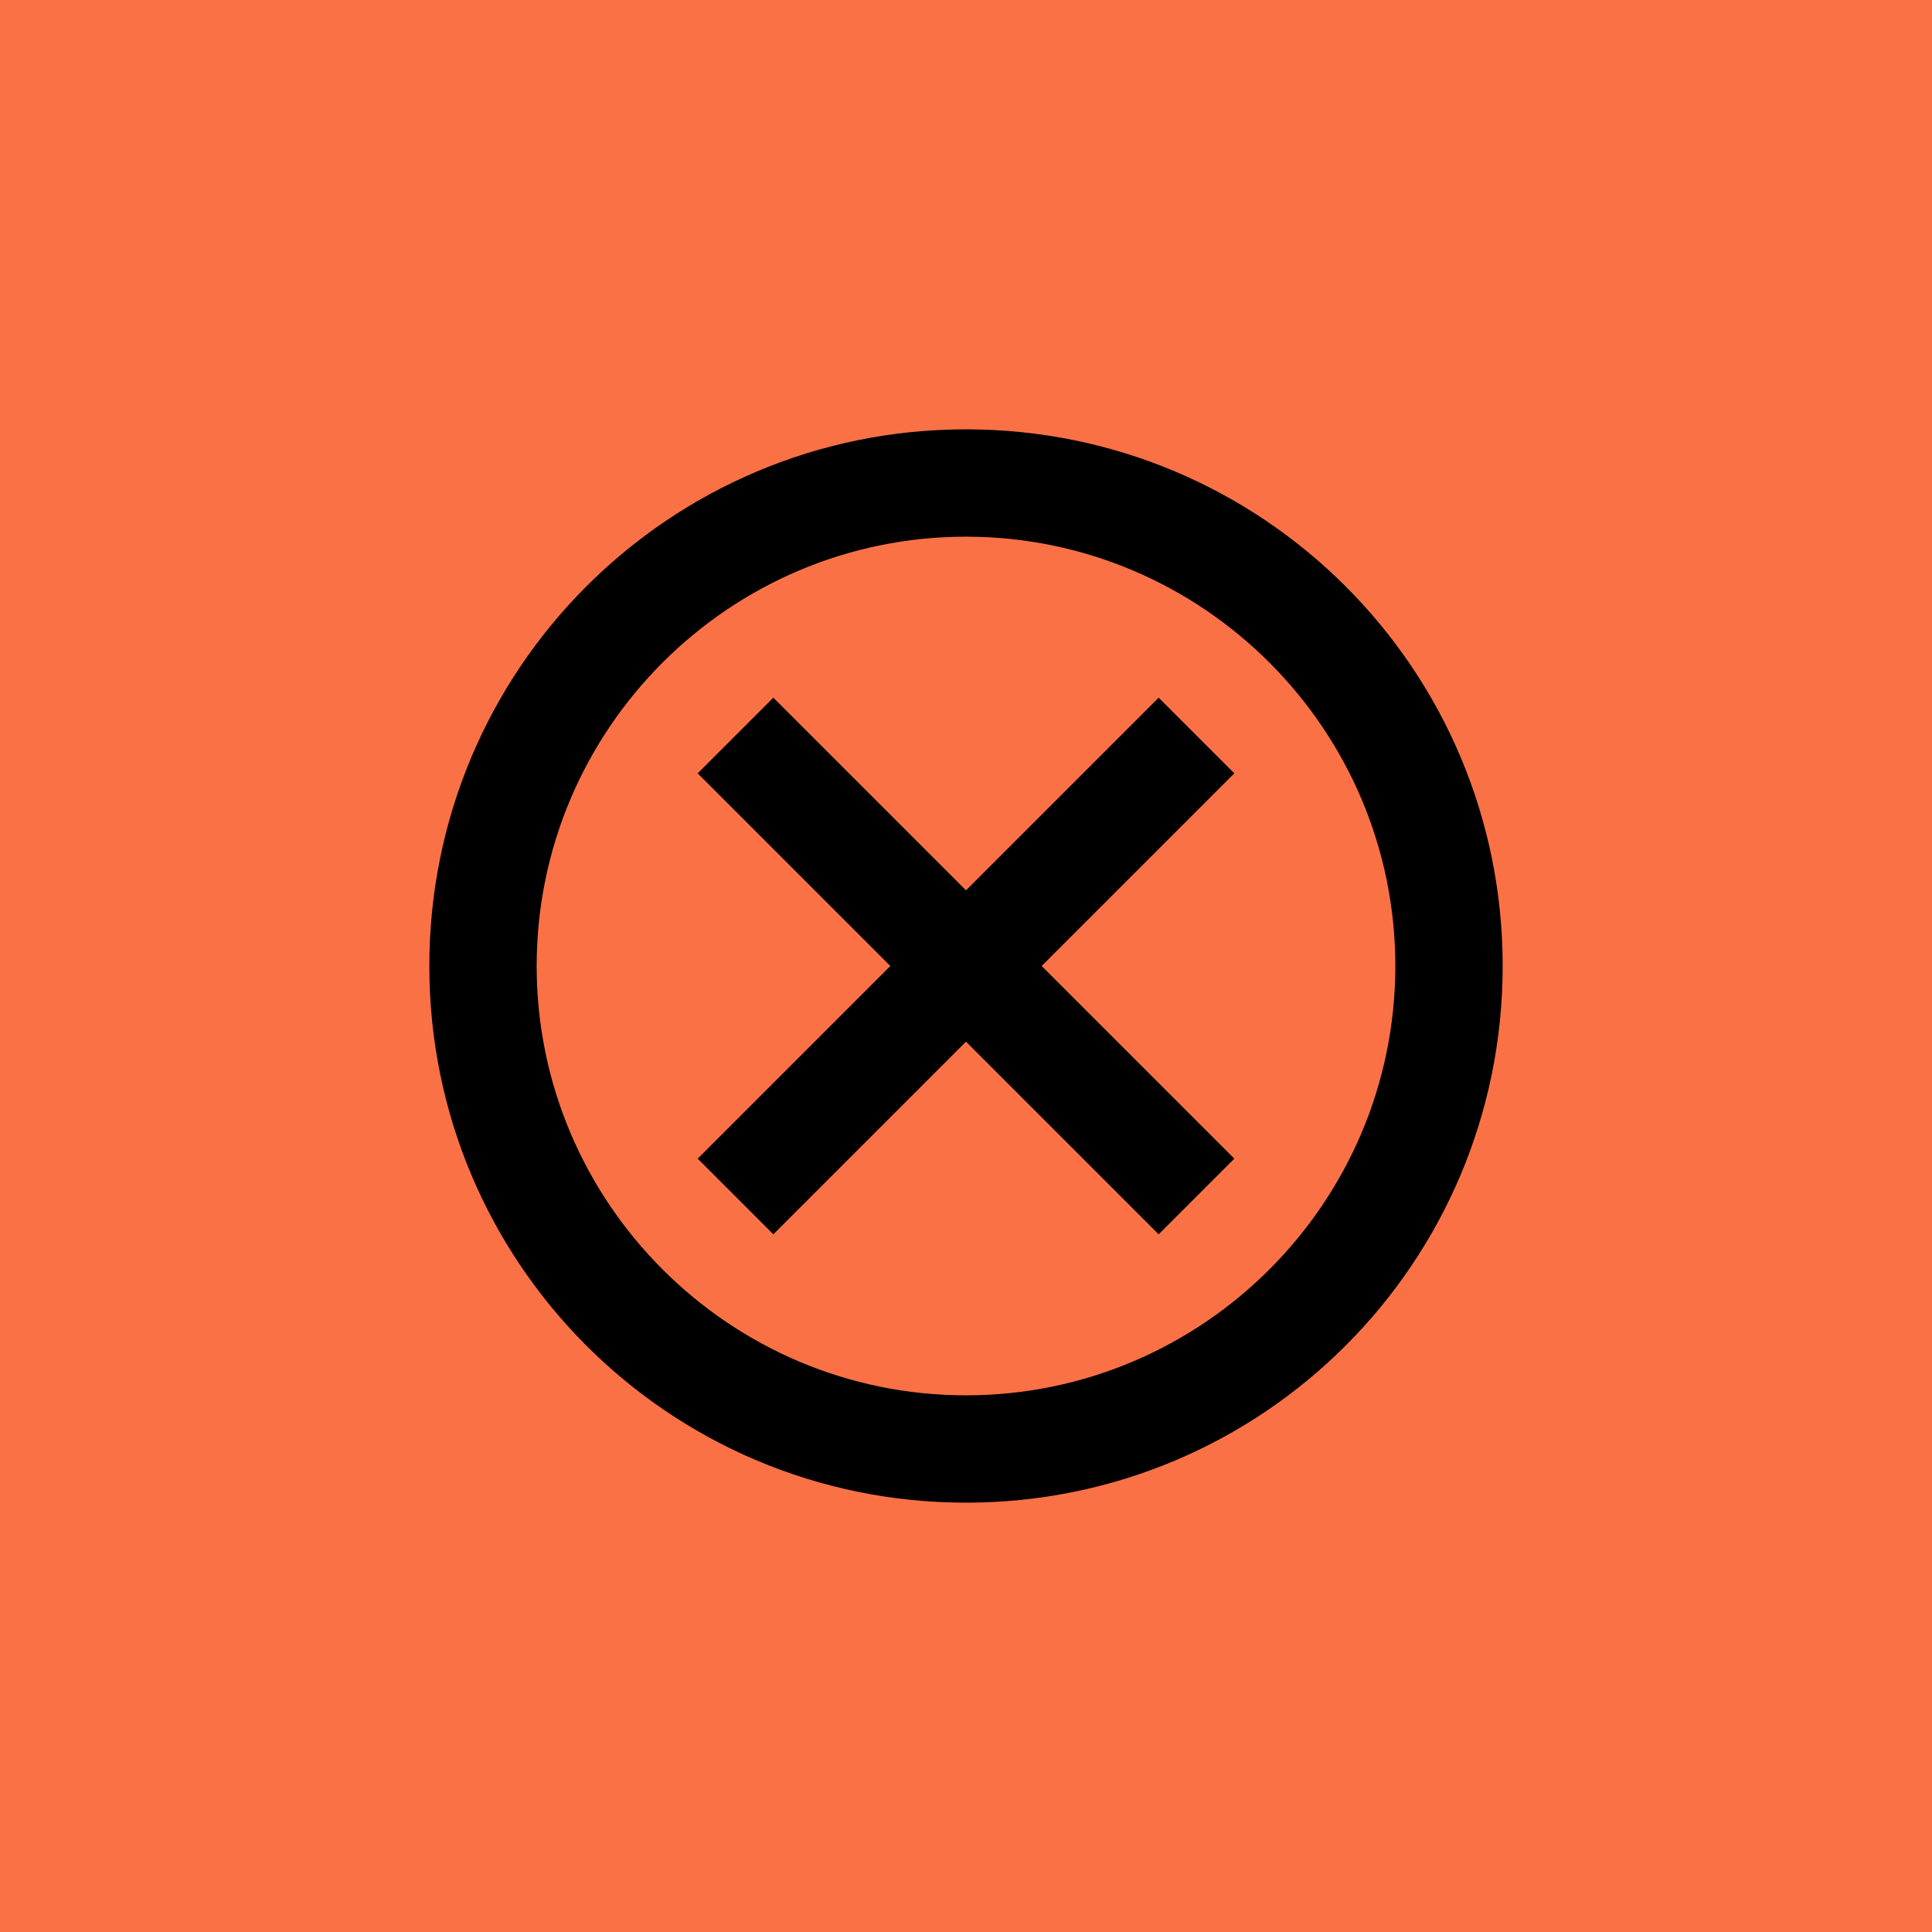
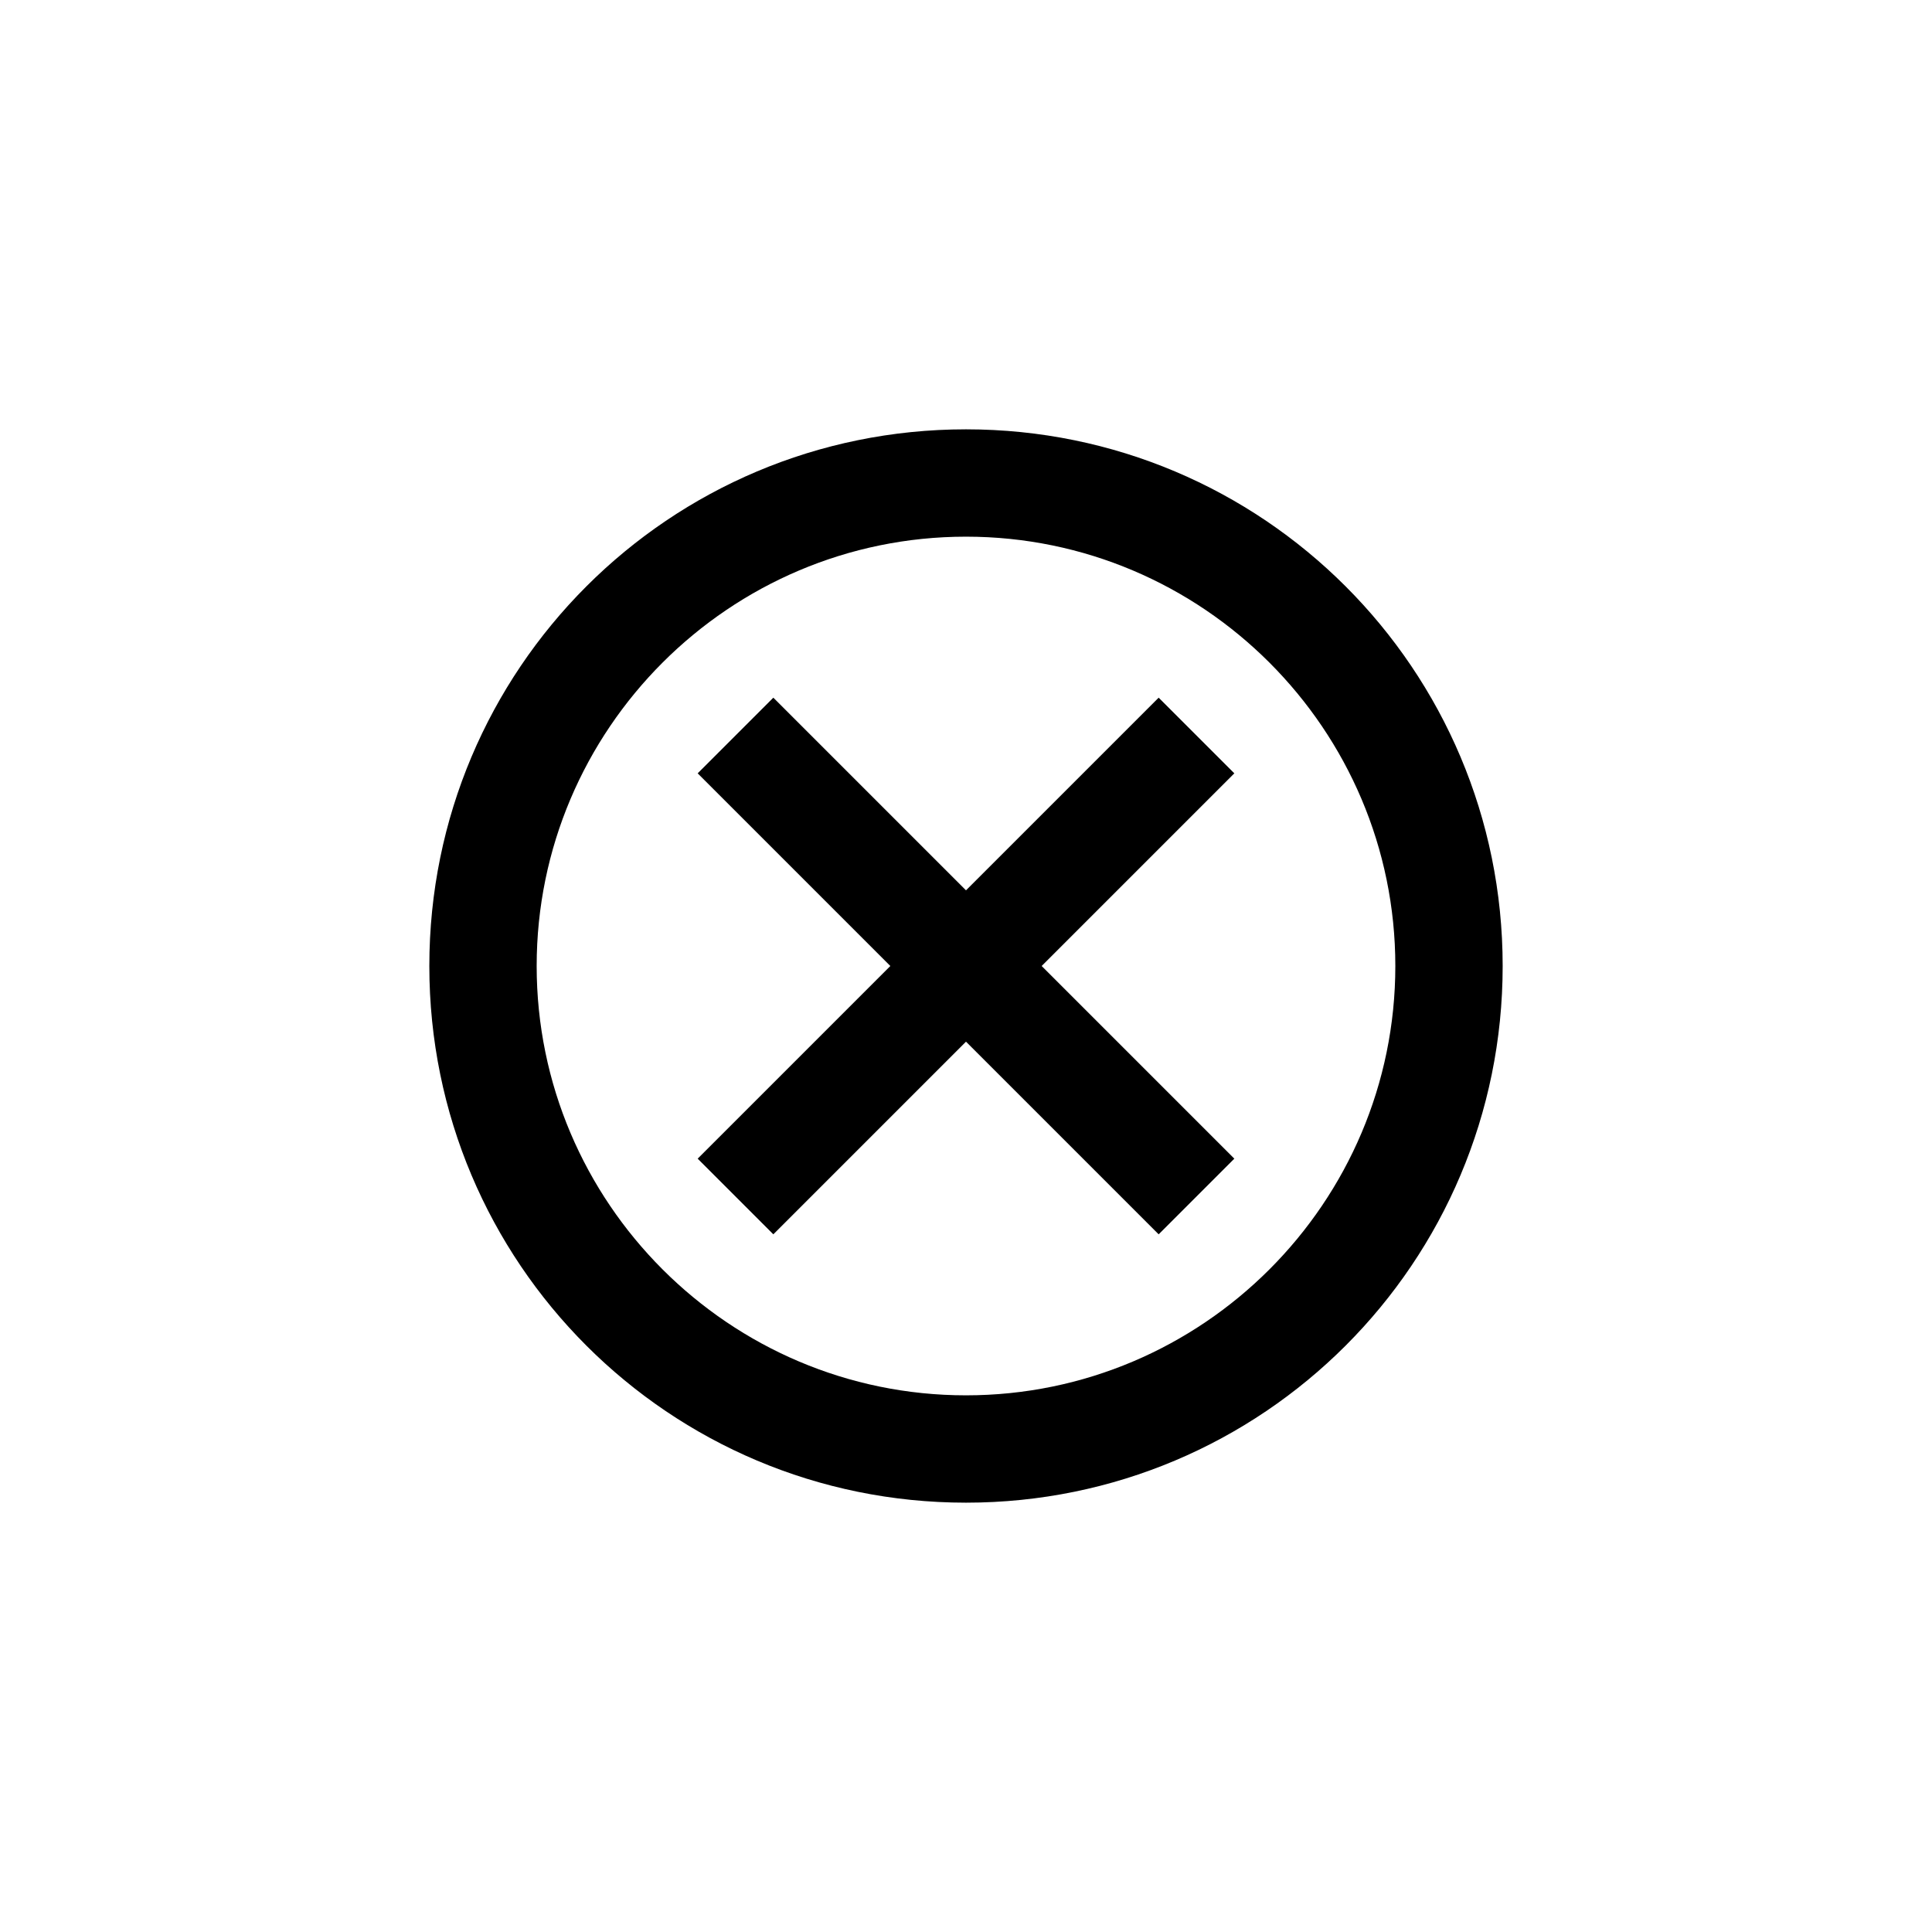
<svg xmlns="http://www.w3.org/2000/svg" width="36" height="36" viewBox="0 0 36 36" fill="none">
-   <rect width="36" height="36" fill="#FB7146" />
+   <rect width="36" height="36" fill="none" />
  <path fill-rule="evenodd" clip-rule="evenodd" d="M18 8C12.47 8 8 12.47 8 18C8 23.53 12.47 28 18 28C23.53 28 28 23.53 28 18C28 12.47 23.53 8 18 8ZM18 26C13.59 26 10 22.41 10 18C10 13.59 13.59 10 18 10C22.41 10 26 13.59 26 18C26 22.41 22.41 26 18 26ZM18 16.59L21.59 13L23 14.41L19.41 18L23 21.59L21.59 23L18 19.41L14.41 23L13 21.59L16.59 18L13 14.41L14.41 13L18 16.59Z" fill="black" />
</svg>
